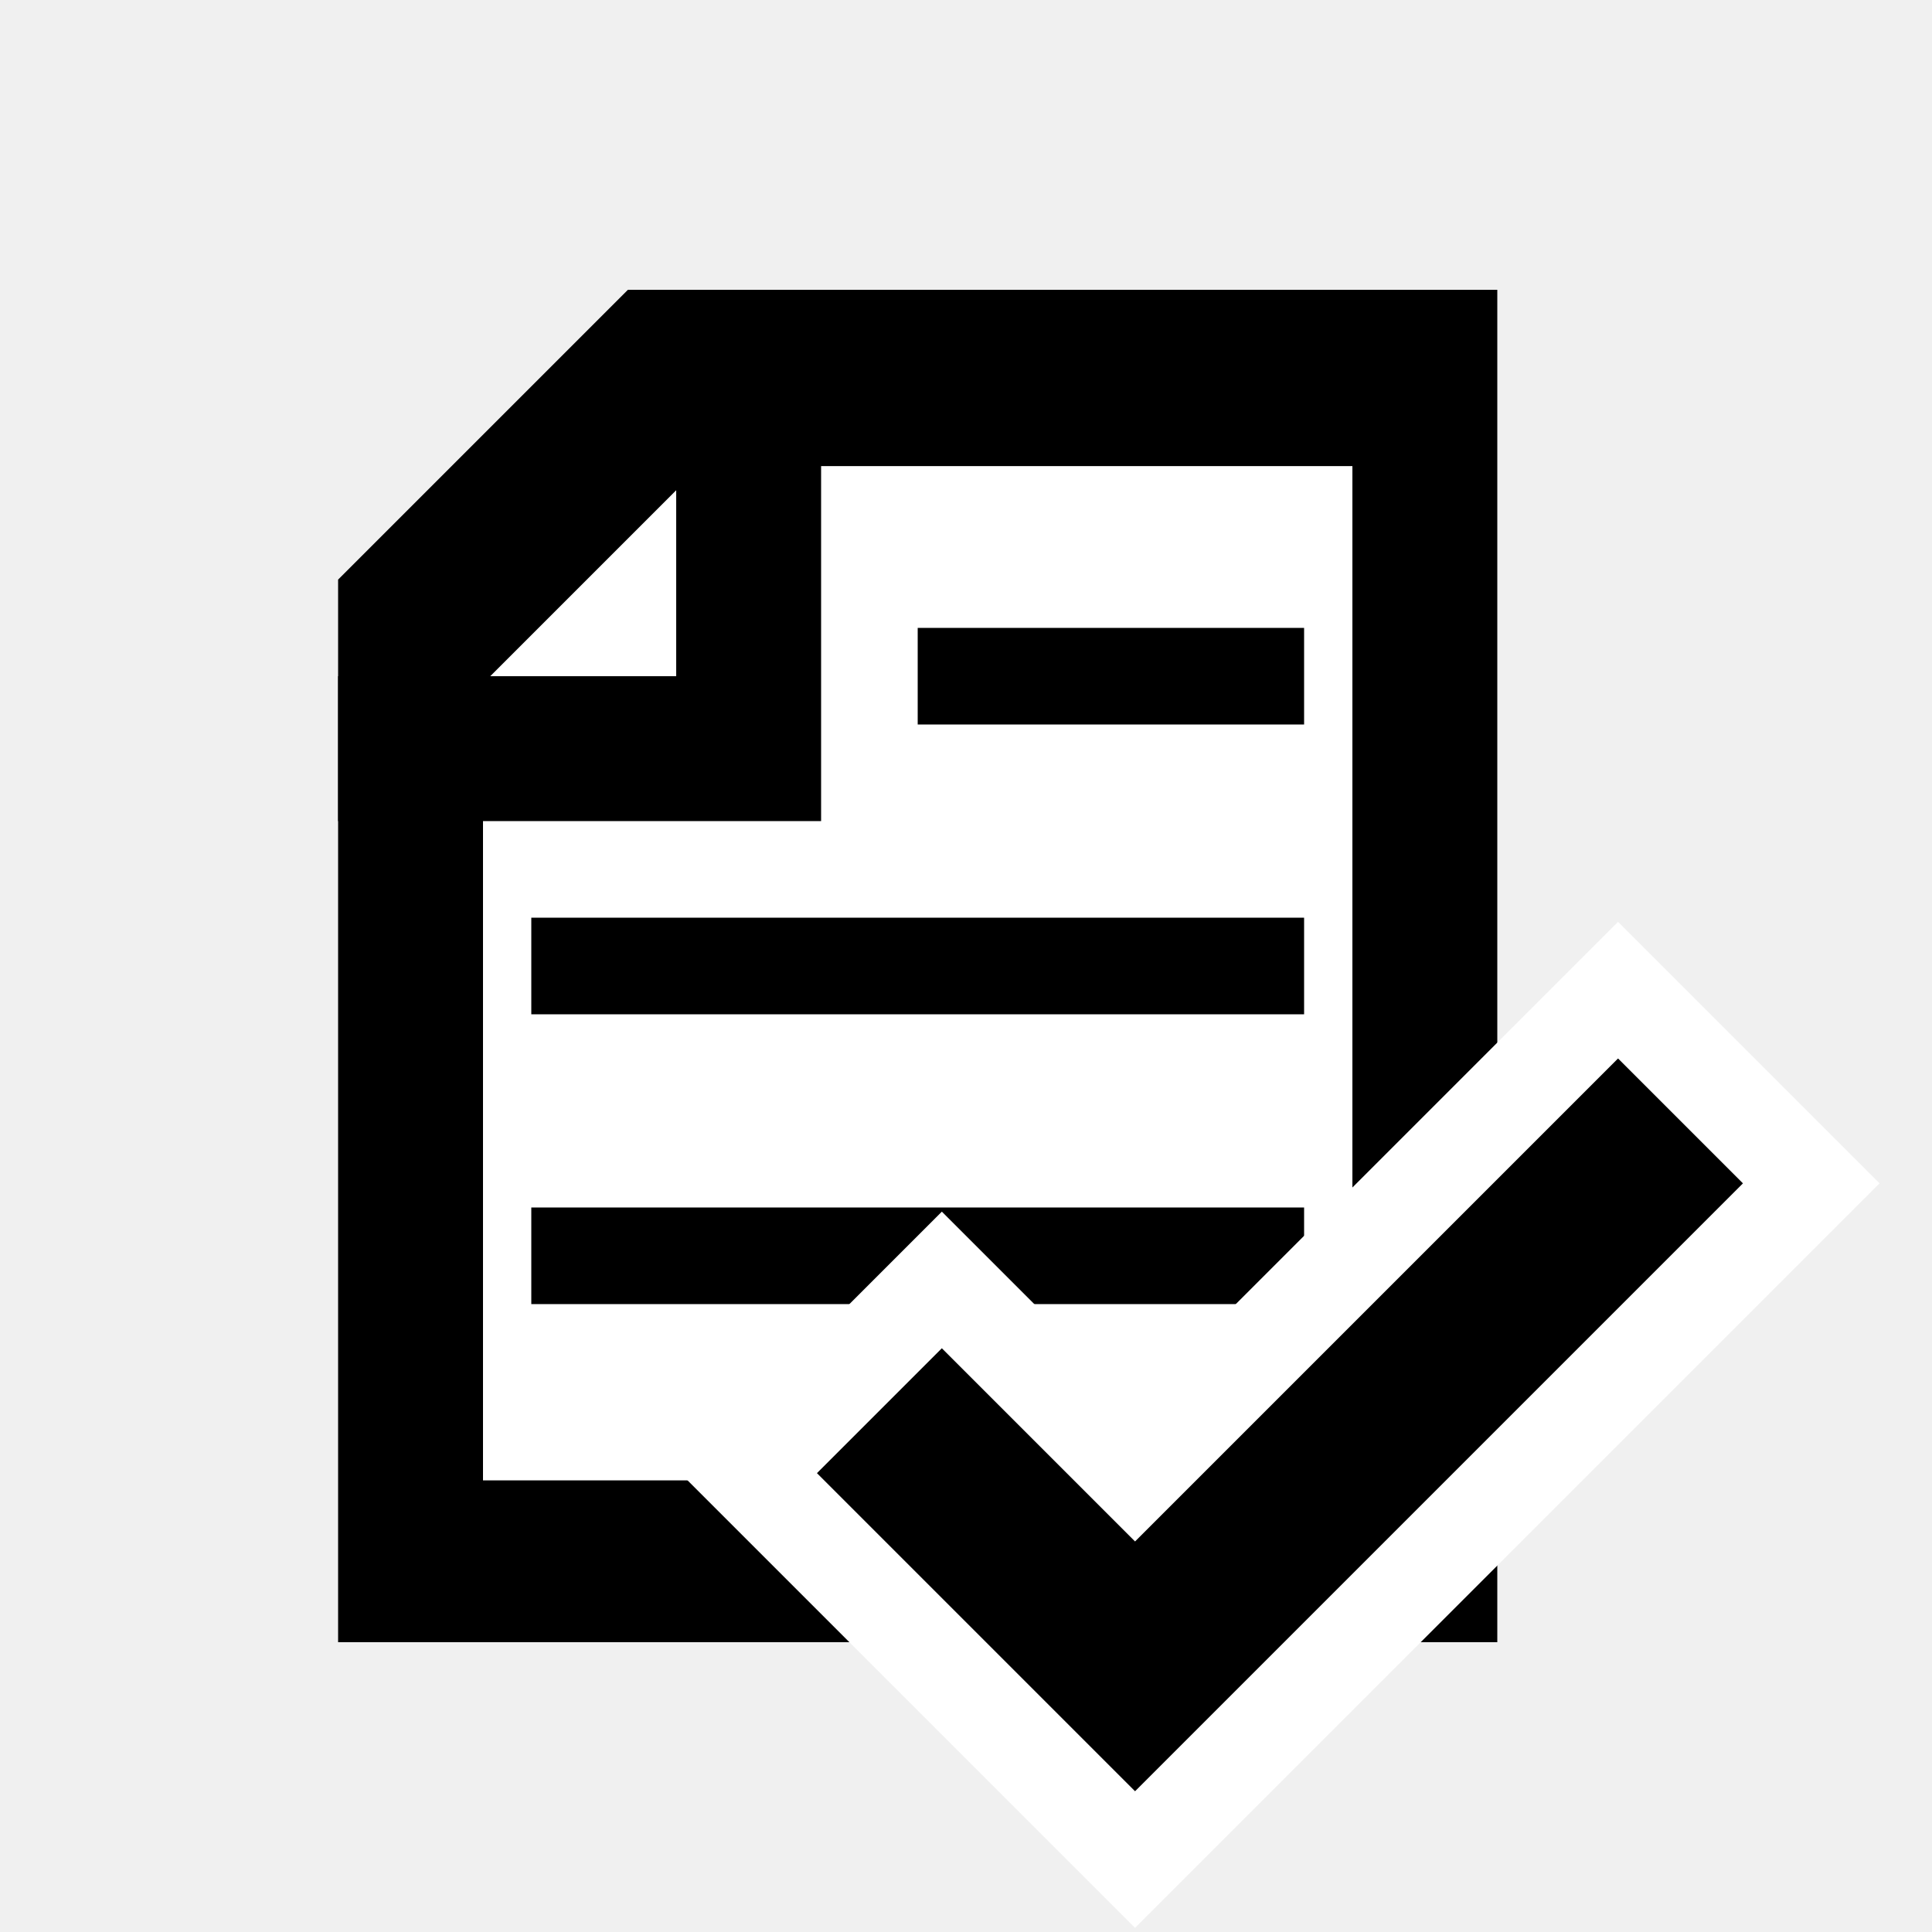
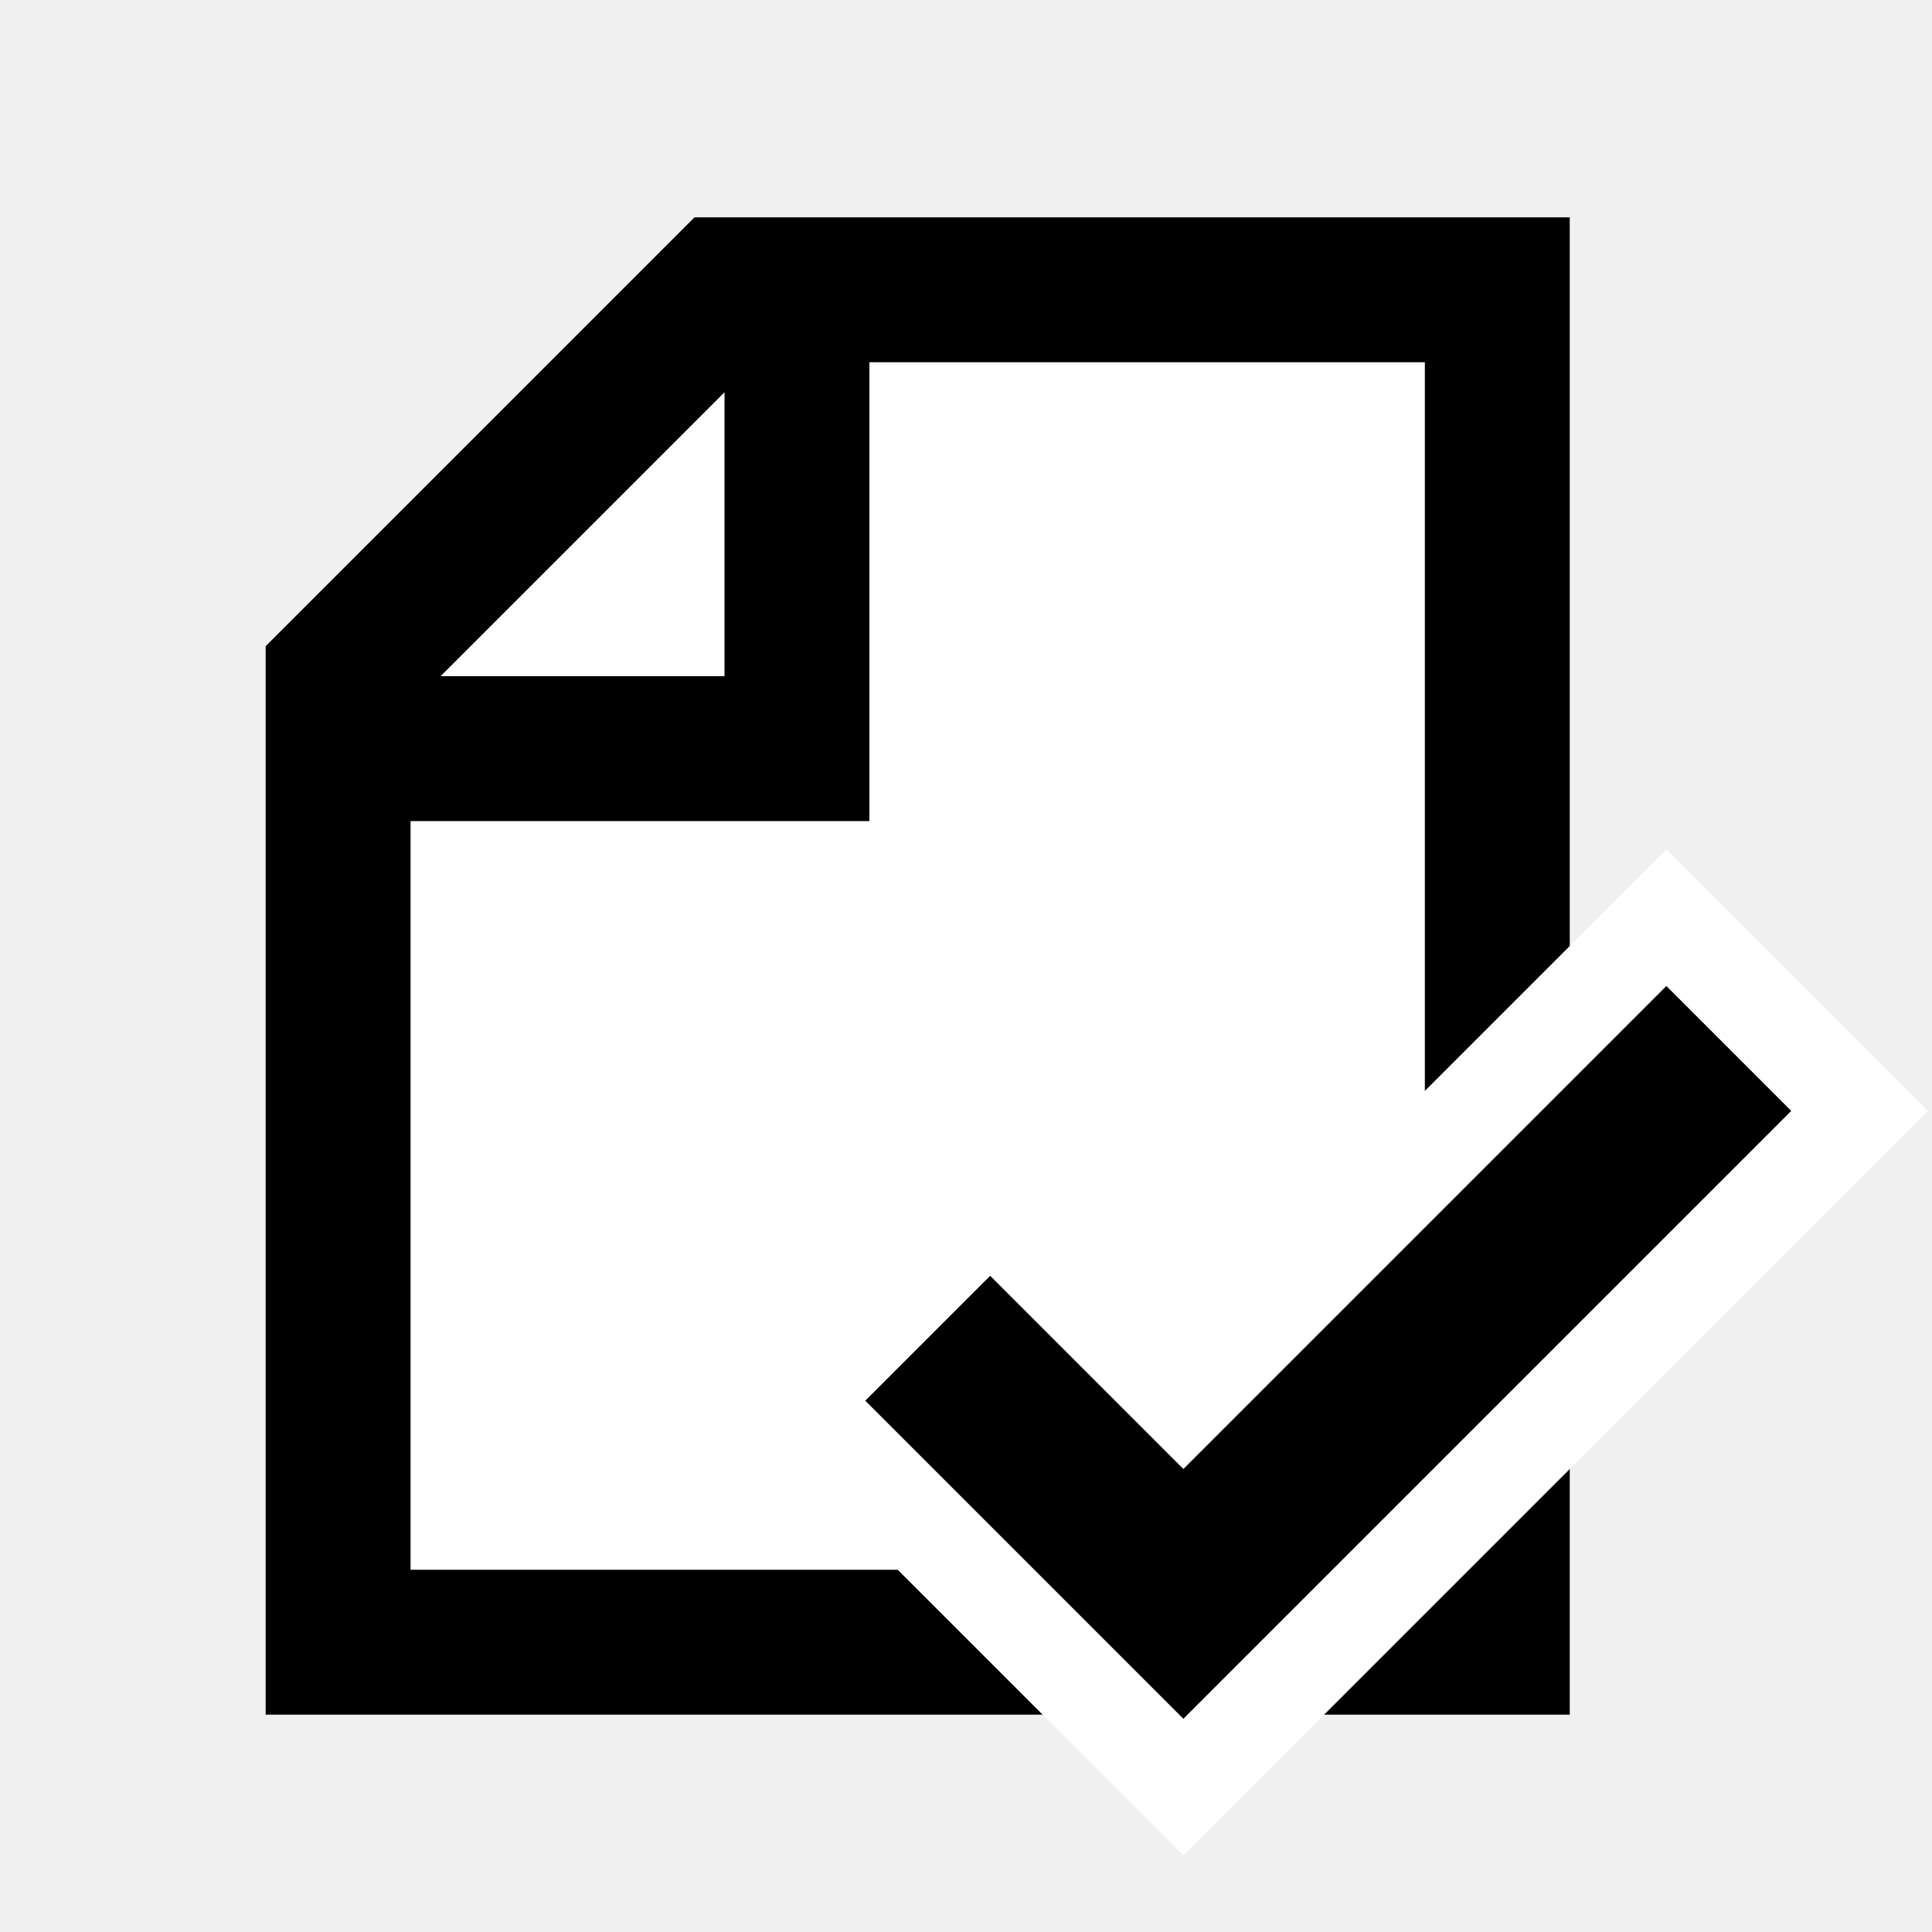
<svg xmlns="http://www.w3.org/2000/svg" x="0px" y="0px" width="200px" height="200px" viewBox="0 0 200 200" xml:space="preserve">
-   <g transform="translate(15 0)">
-     <polygon points="50,30 20,60 20,170 140,170 140,30" />
-     <polygon points="50,30 20,60 20,170 140,170 140,30" transform="translate(20 25.75) scale(0.75)" style="fill:white;" />
-     <polygon points="55,30 55,70 20,70 20,85 70,85 70,30" />
-     <line x1="80" y1="70" x2="120" y2="70" style="stroke:black;stroke-width:10;" />
-     <line x1="40" y1="100" x2="120" y2="100" style="stroke:black;stroke-width:10;" />
-     <line x1="40" y1="130" x2="120" y2="130" style="stroke:black;stroke-width:10;" />
-     <polygon points="130,50 80,100 60,80 40,100 80,140 150,70" transform="translate(22.5 52.5)" style="stroke:white;stroke-width:10" />
+   <g id="page" transform="translate(15 0)">
+     <polygon points="60,30 20,70 20,170 140,170 140,30" style="fill:white;stroke:black;stroke-width:15" />
+     <polygon points="60,30 60,70 20,70 20,85 75,85 75,30" />
+   </g>
+   <g id="check" transform="translate(42.5 45)">
+     <polygon points="130,50 80,100 60,80 40,100 80,140 150,70" style="stroke:white;stroke-width:10" />
  </g>
</svg>
